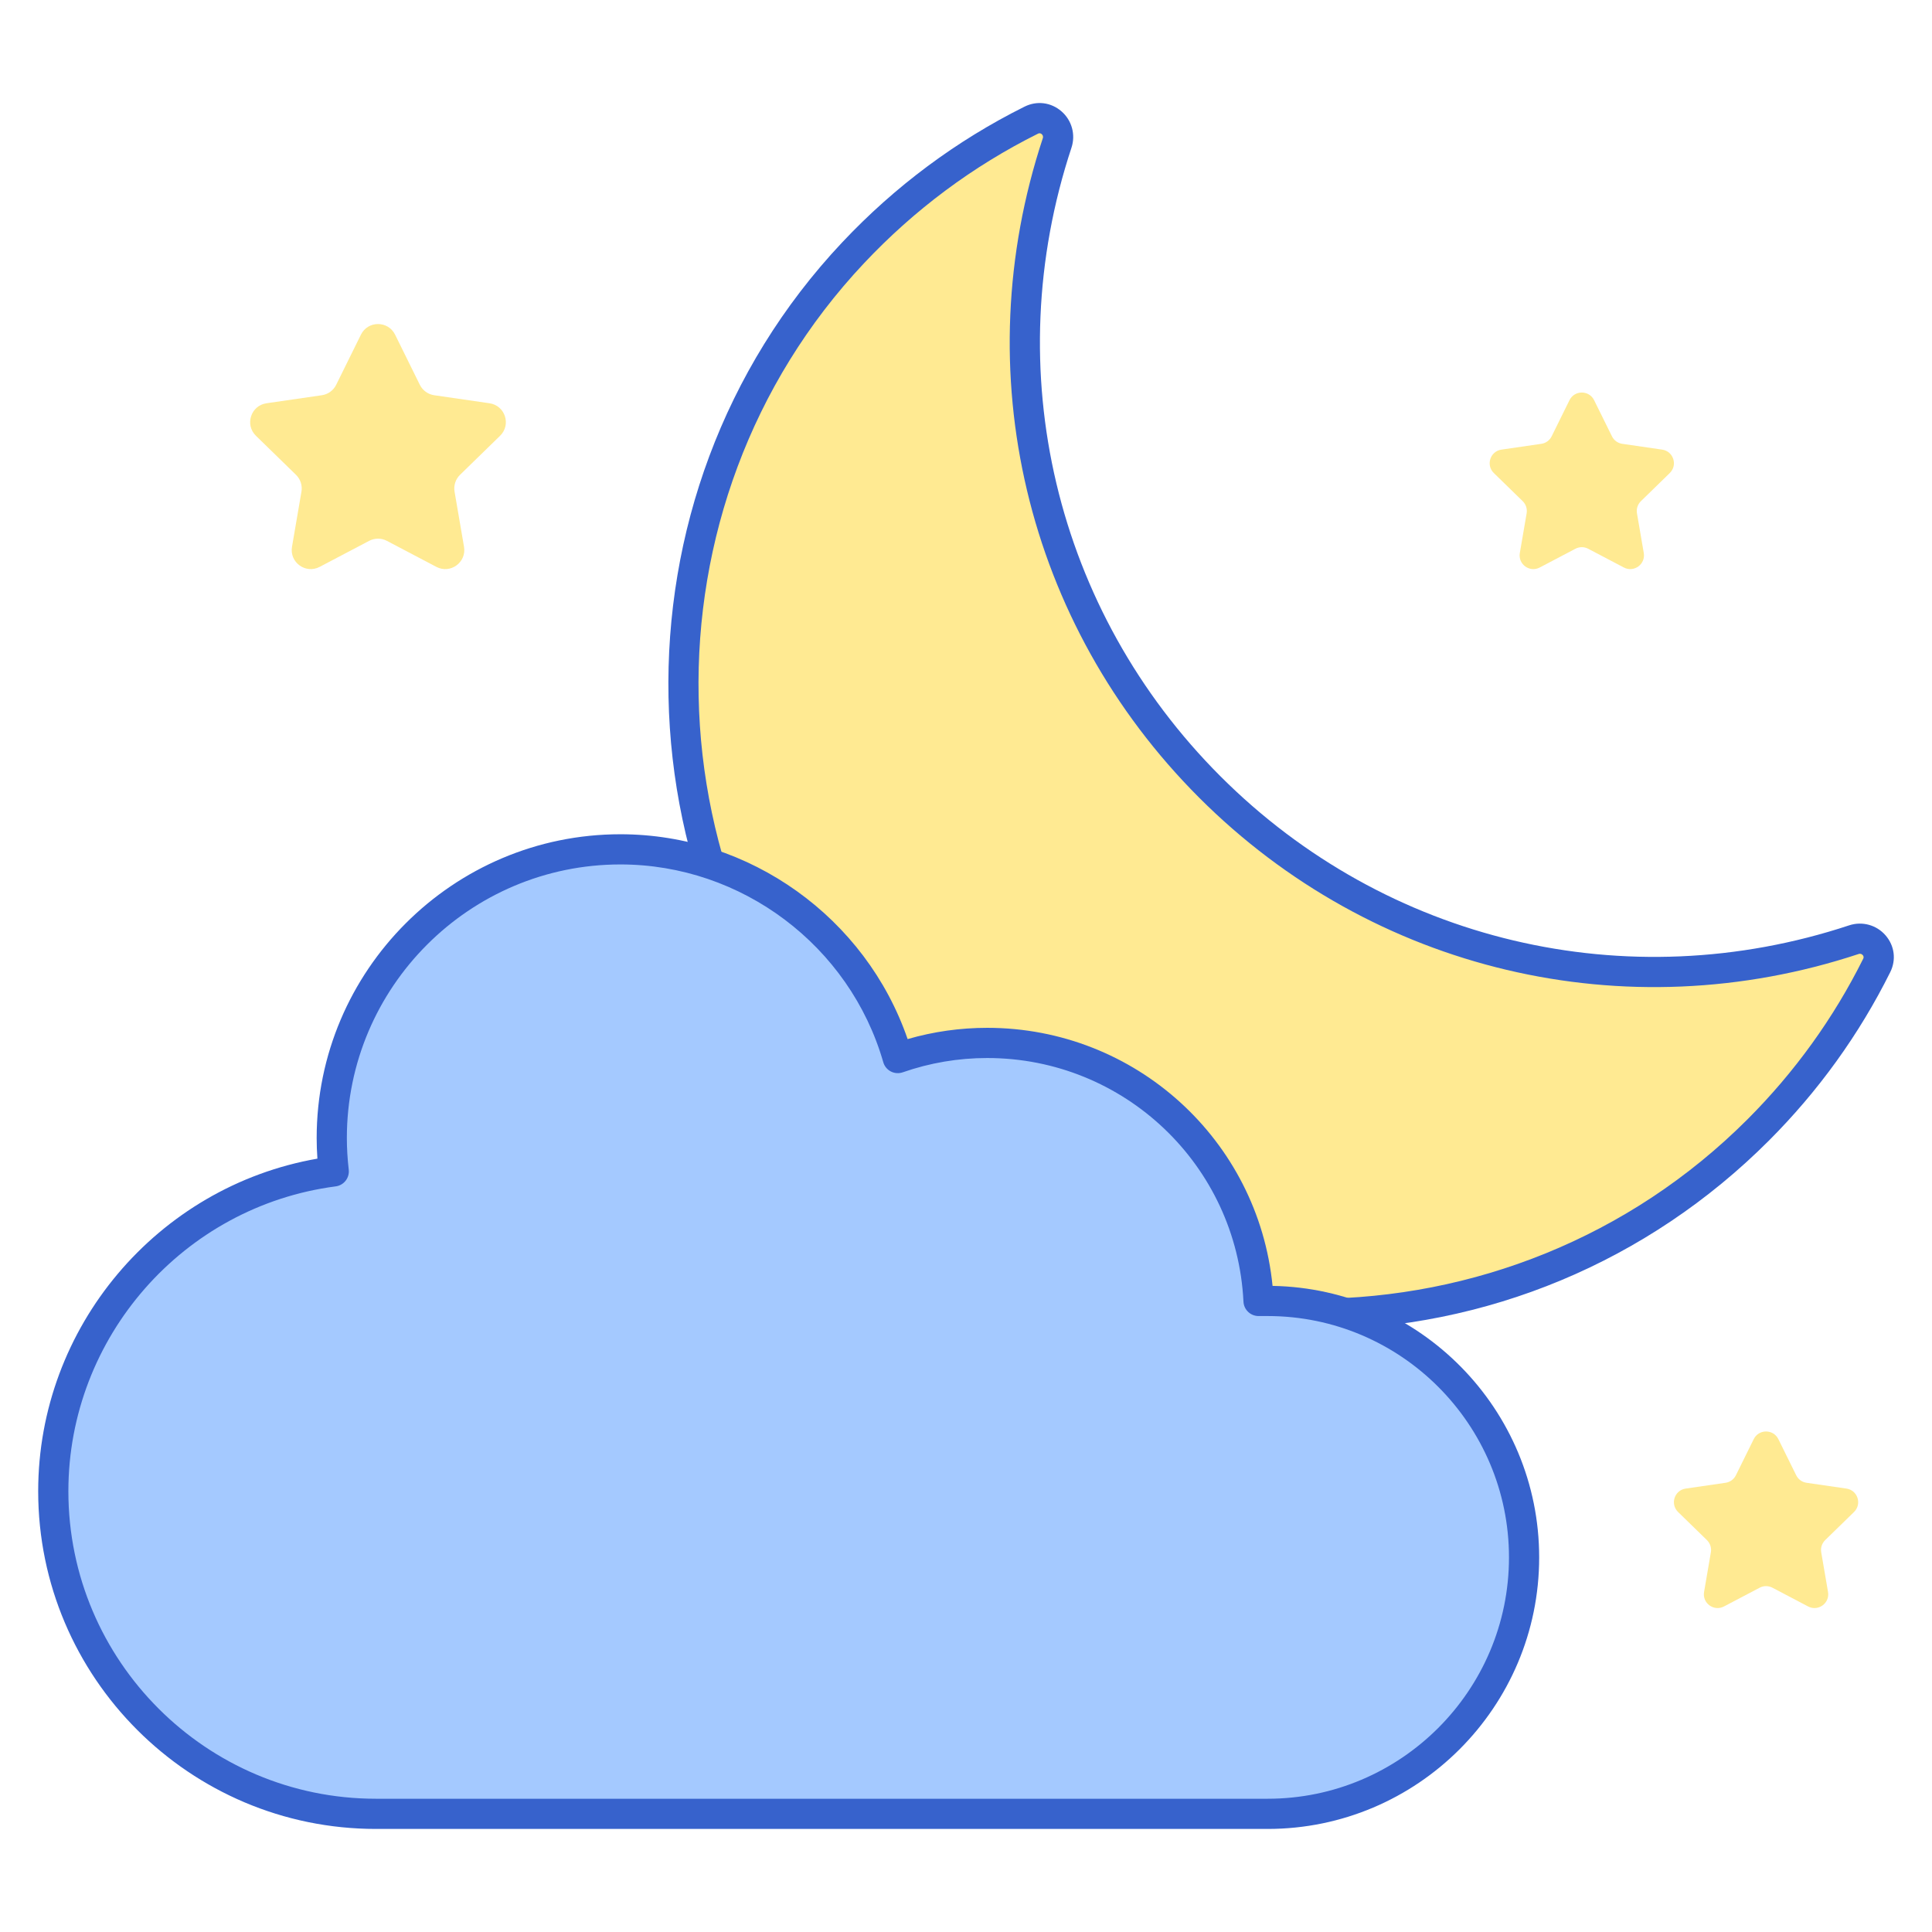
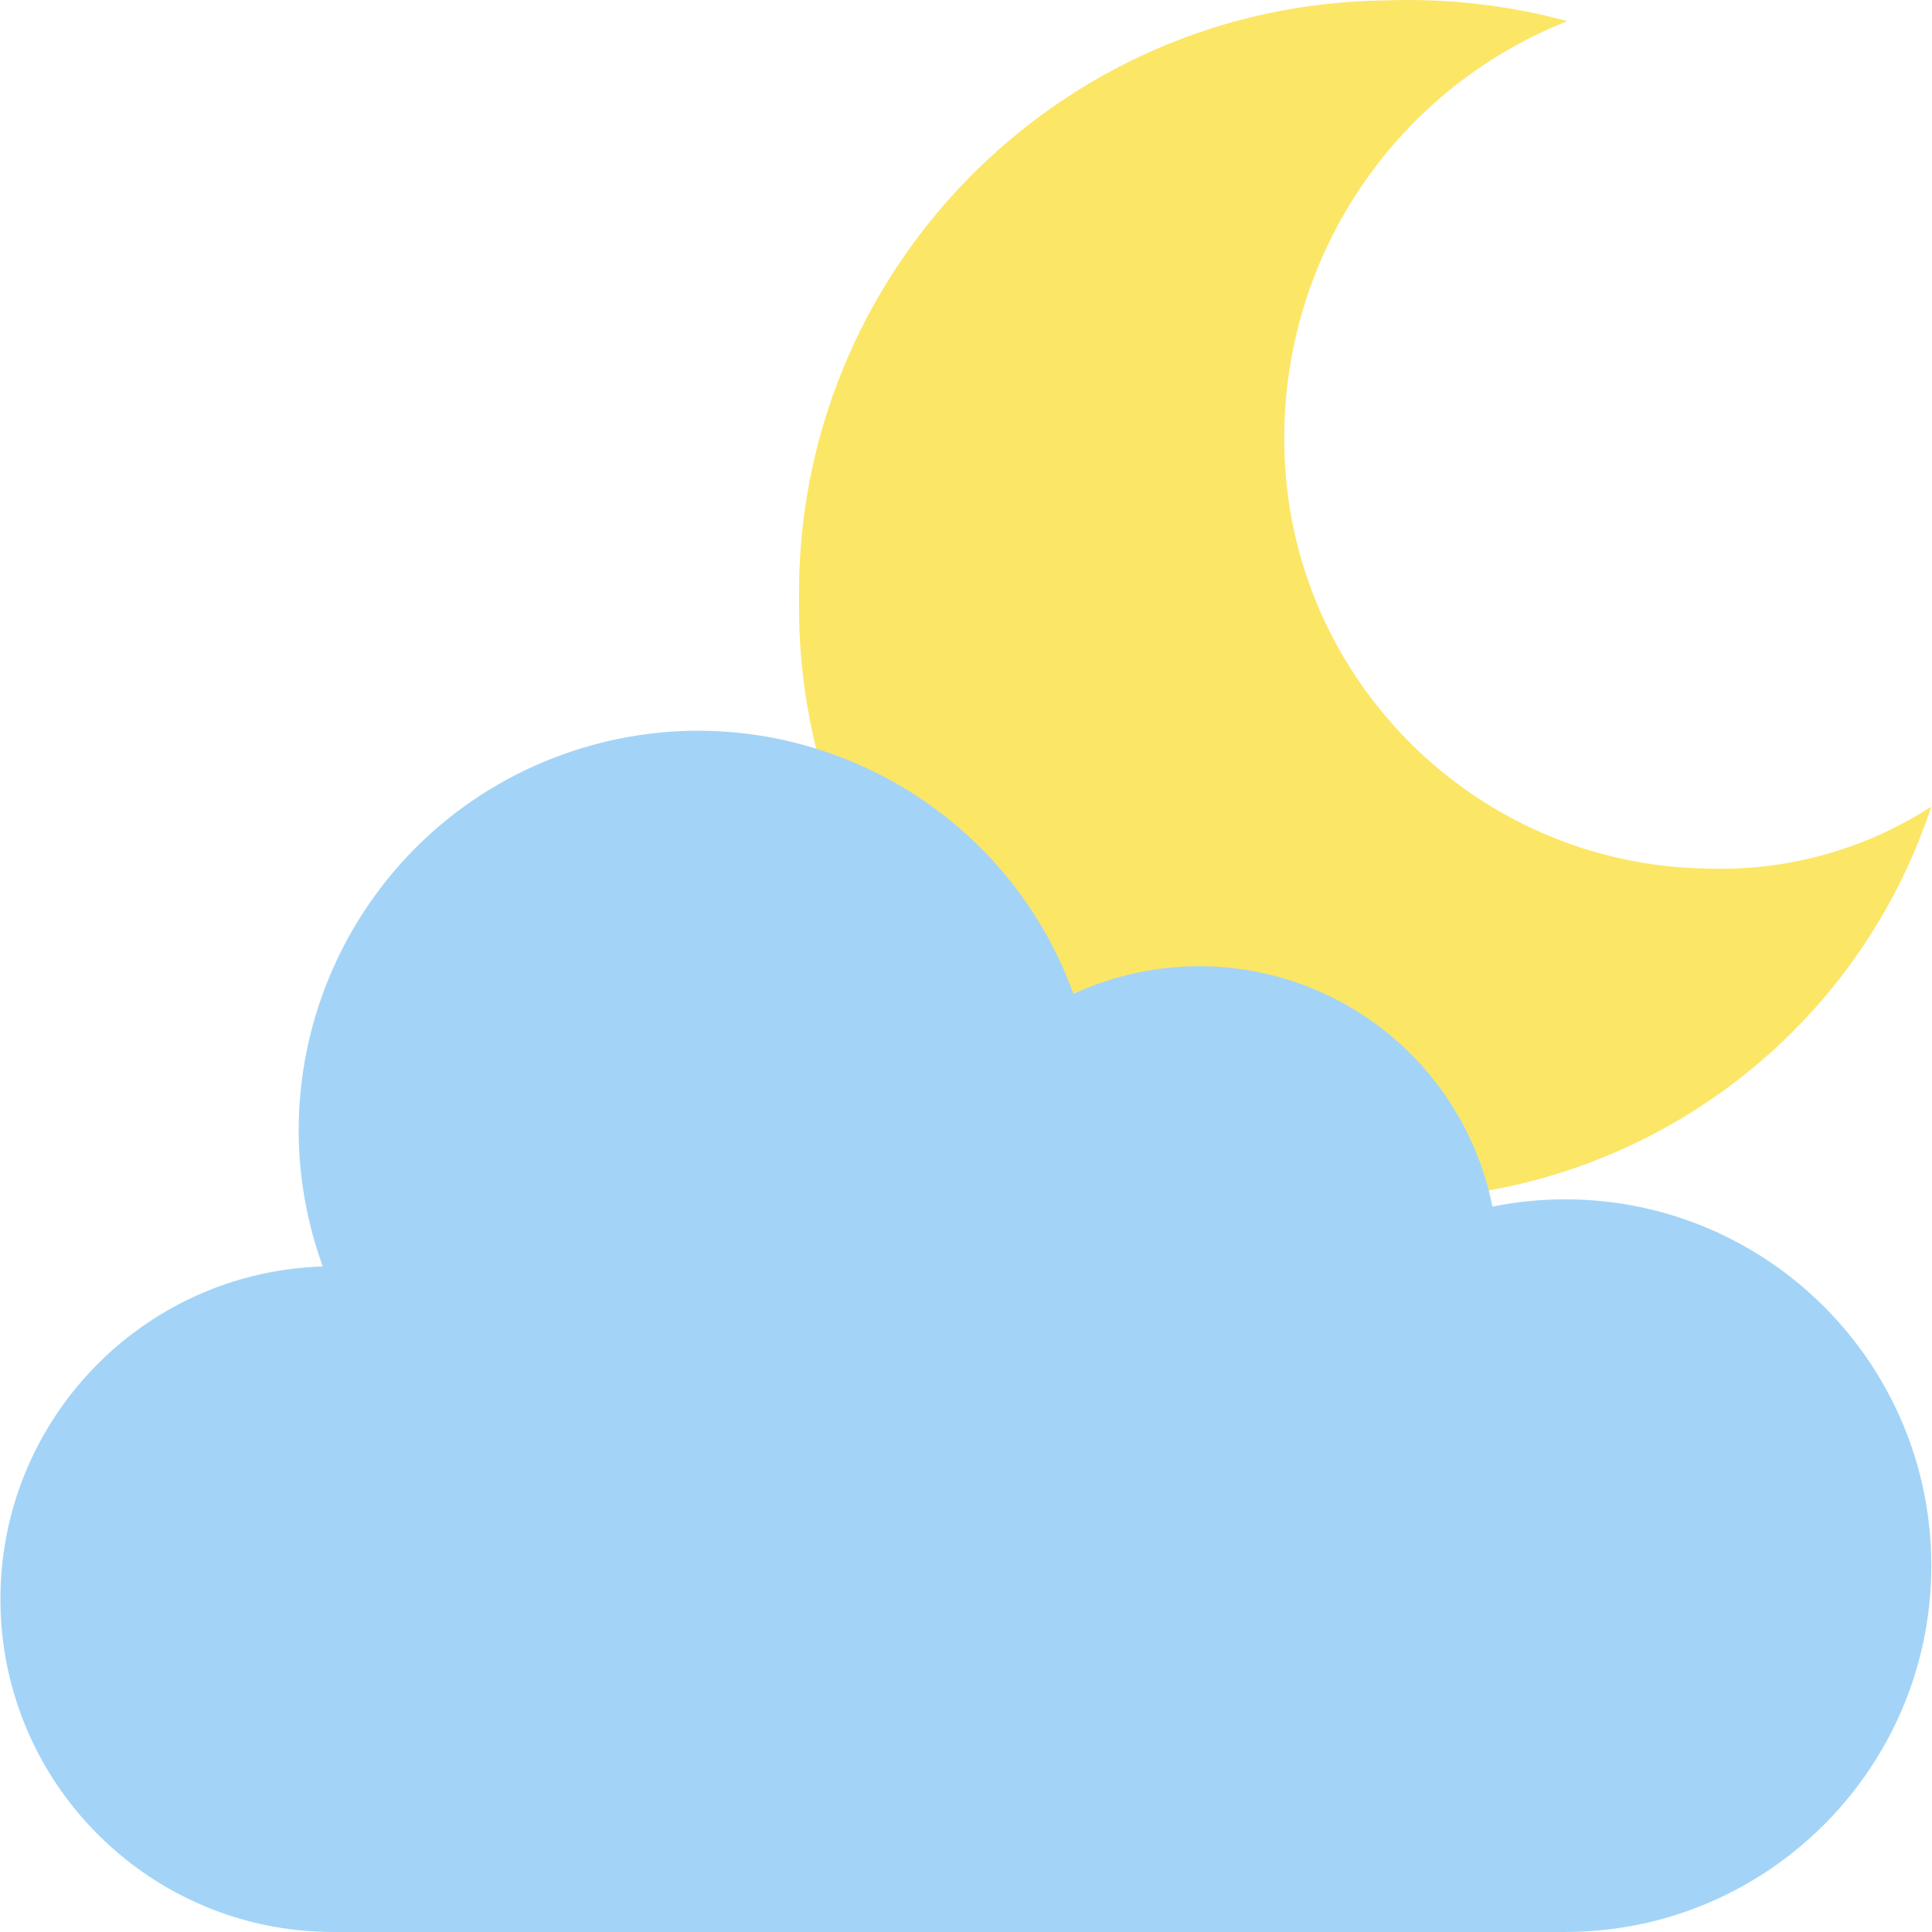
- <svg xmlns="http://www.w3.org/2000/svg" id="Layer_1" enable-background="new 0 0 256 256" height="512" viewBox="0 0 256 256" width="512">
-   <path d="m160.309 104.282c-23.085-23.085-29.827-56.32-20.232-85.337.691-2.091-1.458-4.005-3.429-3.023-8.596 4.283-16.607 10.139-23.603 17.572-30.997 32.934-29.91 85.12 2.364 116.803 32.657 32.058 85.119 31.873 117.547-.555 6.561-6.561 11.8-13.943 15.72-21.815.979-1.965-.939-4.105-3.024-3.415-29.018 9.598-62.257 2.856-85.343-20.23z" fill="#ffea92" />
-   <path d="m173.895 176.203c-22.543 0-43.798-8.685-59.887-24.479-32.955-32.351-34.041-86.004-2.42-119.601 6.997-7.434 15.128-13.487 24.167-17.991 1.634-.815 3.511-.579 4.893.619 1.379 1.194 1.9 3.087 1.327 4.821-9.74 29.458-2.173 61.375 19.747 83.296 21.923 21.922 53.84 29.49 83.302 19.745 1.735-.573 3.627-.053 4.822 1.326 1.195 1.378 1.432 3.248.62 4.879-4.108 8.25-9.524 15.765-16.096 22.337-16.052 16.052-37.394 24.947-60.093 25.046-.127.001-.255.002-.382.002zm-36.149-158.546c-.096 0-.17.037-.206.055-8.616 4.293-16.367 10.064-23.039 17.152-30.141 32.025-29.105 83.167 2.309 114.005 31.774 31.191 83.242 30.948 114.732-.542 6.266-6.266 11.428-13.43 15.344-21.292.031-.063.128-.257-.063-.477-.082-.095-.262-.24-.543-.148-30.906 10.22-64.389 2.283-87.386-20.715-22.996-22.997-30.935-56.479-20.717-87.38.088-.266-.032-.441-.147-.542-.104-.088-.202-.116-.284-.116z" fill="#3762cc" />
-   <path d="m167.968 172.382h-1.204c-.944-19.041-16.679-34.189-35.954-34.189-4.152 0-8.137.712-11.848 2.005-4.596-15.969-19.304-27.655-36.752-27.655-21.125 0-38.25 17.125-38.25 38.25 0 1.498.095 2.972.263 4.425-20.968 2.739-37.163 20.66-37.163 42.375 0 23.61 19.14 42.75 42.75 42.75h118.158c18.767 0 33.981-15.214 33.981-33.981-.001-18.766-15.214-33.98-33.981-33.98z" fill="#a4c9ff" />
-   <path d="m167.968 242.343h-118.158c-24.675 0-44.75-20.075-44.75-44.75 0-21.745 15.774-40.357 36.998-44.067-.065-.929-.098-1.843-.098-2.733 0-22.194 18.056-40.25 40.25-40.25 17.151 0 32.512 11.061 38.055 27.142 3.426-.991 6.964-1.492 10.545-1.492 19.641 0 35.897 14.871 37.811 34.194 19.54.349 35.327 16.353 35.327 35.975 0 19.84-16.14 35.981-35.98 35.981zm-85.758-127.8c-19.988 0-36.25 16.262-36.25 36.25 0 1.345.084 2.757.25 4.196.125 1.085-.644 2.071-1.728 2.212-20.194 2.638-35.422 20.003-35.422 40.392 0 22.47 18.28 40.75 40.75 40.75h118.158c17.634 0 31.98-14.346 31.98-31.98s-14.346-31.981-31.98-31.981h-1.204c-1.066 0-1.945-.836-1.998-1.901-.897-18.105-15.813-32.288-33.957-32.288-3.82 0-7.585.637-11.19 1.894-.52.18-1.089.14-1.578-.112-.488-.253-.851-.695-1.002-1.223-4.44-15.432-18.763-26.209-34.829-26.209z" fill="#3762cc" />
-   <g fill="#ffea92">
-     <path d="m52.352 44.345 3.279 6.644c.368.745 1.079 1.262 1.901 1.381l7.333 1.065c2.071.301 2.898 2.846 1.399 4.307l-5.306 5.172c-.595.58-.867 1.416-.726 2.235l1.253 7.303c.354 2.063-1.811 3.636-3.664 2.662l-6.558-3.448c-.736-.387-1.614-.387-2.35 0l-6.558 3.448c-1.852.974-4.018-.599-3.664-2.662l1.253-7.303c.14-.819-.131-1.655-.726-2.235l-5.306-5.172c-1.499-1.461-.672-4.006 1.399-4.307l7.333-1.065c.822-.12 1.533-.636 1.901-1.381l3.279-6.644c.926-1.877 3.602-1.877 4.528 0z" />
-     <path d="m211.229 53.027 2.363 4.787c.265.537.777.909 1.37.995l5.283.768c1.492.217 2.088 2.051 1.008 3.103l-3.823 3.727c-.429.418-.624 1.02-.523 1.61l.902 5.262c.255 1.486-1.305 2.62-2.64 1.918l-4.726-2.484c-.53-.279-1.163-.279-1.693 0l-4.726 2.484c-1.335.702-2.895-.432-2.64-1.918l.903-5.262c.101-.59-.094-1.192-.523-1.61l-3.823-3.727c-1.08-1.053-.484-2.886 1.008-3.103l5.283-.768c.593-.086 1.105-.458 1.37-.995l2.363-4.787c.668-1.352 2.596-1.352 3.264 0z" />
-     <path d="m235.643 190.694 2.363 4.787c.265.537.777.909 1.37.995l5.283.768c1.492.217 2.088 2.051 1.008 3.103l-3.823 3.727c-.429.418-.624 1.02-.523 1.61l.902 5.262c.255 1.486-1.305 2.62-2.64 1.918l-4.726-2.484c-.53-.279-1.163-.279-1.693 0l-4.726 2.484c-1.335.702-2.895-.432-2.64-1.918l.902-5.262c.101-.59-.094-1.192-.523-1.61l-3.823-3.727c-1.08-1.053-.484-2.886 1.008-3.103l5.283-.768c.593-.086 1.105-.458 1.37-.995l2.363-4.787c.67-1.353 2.598-1.353 3.265 0z" />
-   </g>
+ <svg xmlns="http://www.w3.org/2000/svg" height="464pt" viewBox="0 0 464 464.102" width="464pt">
+   <path d="m410.453 208.652c-56.949-.656-102.602-47.328-102-104.277.316-43.867 27.215-83.152 68-99.305-14.238-3.844-28.973-5.516-43.711-4.969-78.656.879-141.715 65.344-140.855 144-.859 78.656 62.199 143.121 140.855 144 59.531.273 112.473-37.812 131.145-94.344-15.883 10.281-34.523 15.48-53.434 14.895zm0 0" fill="#fce666" />
+   <path d="m375.887 288.102c-5.852 0-11.691.586-17.426 1.742-4.324-21.582-18.305-39.992-37.93-49.957-19.629-9.965-42.742-10.383-62.719-1.137-18.078-49.797-73.102-75.508-122.898-57.43-49.797 18.082-75.508 73.105-57.43 122.902-43.621 1.379-78.078 37.48-77.426 81.121.656 43.637 36.184 78.688 79.828 78.758h296c48.598 0 88-39.398 88-88 0-48.602-39.402-88-88-88zm0 0" fill="#a3d4f7" />
</svg>
